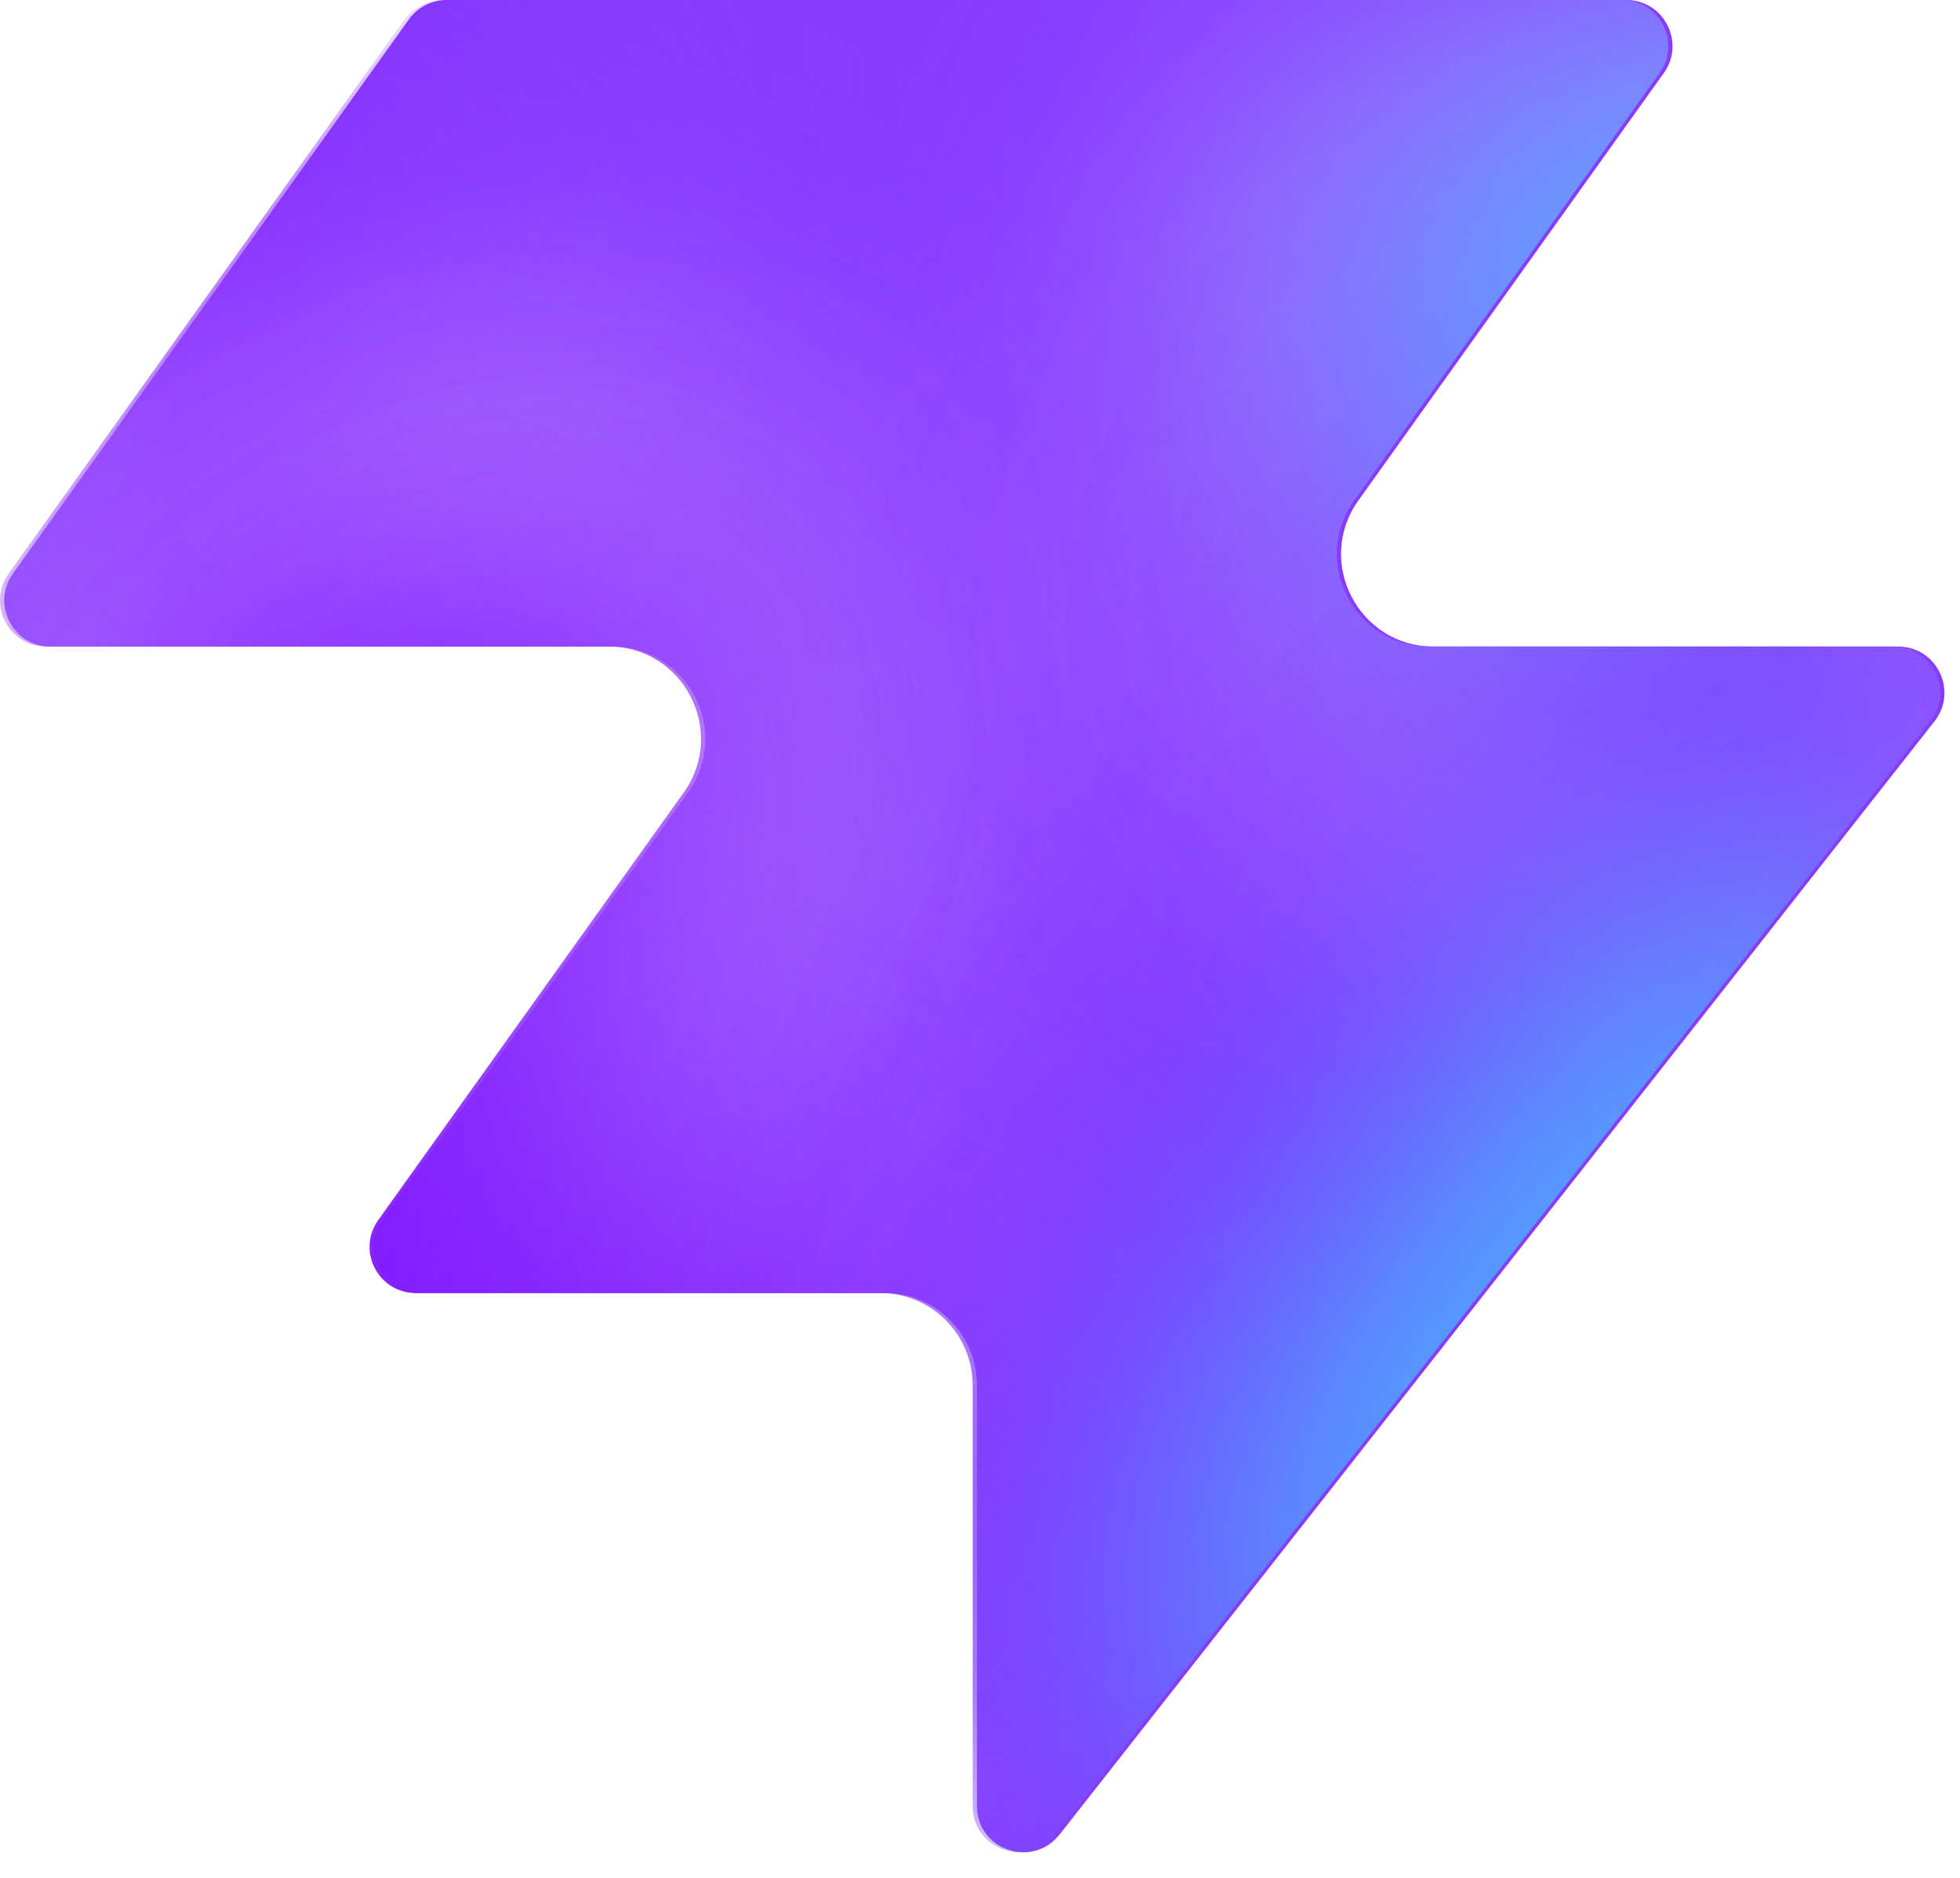
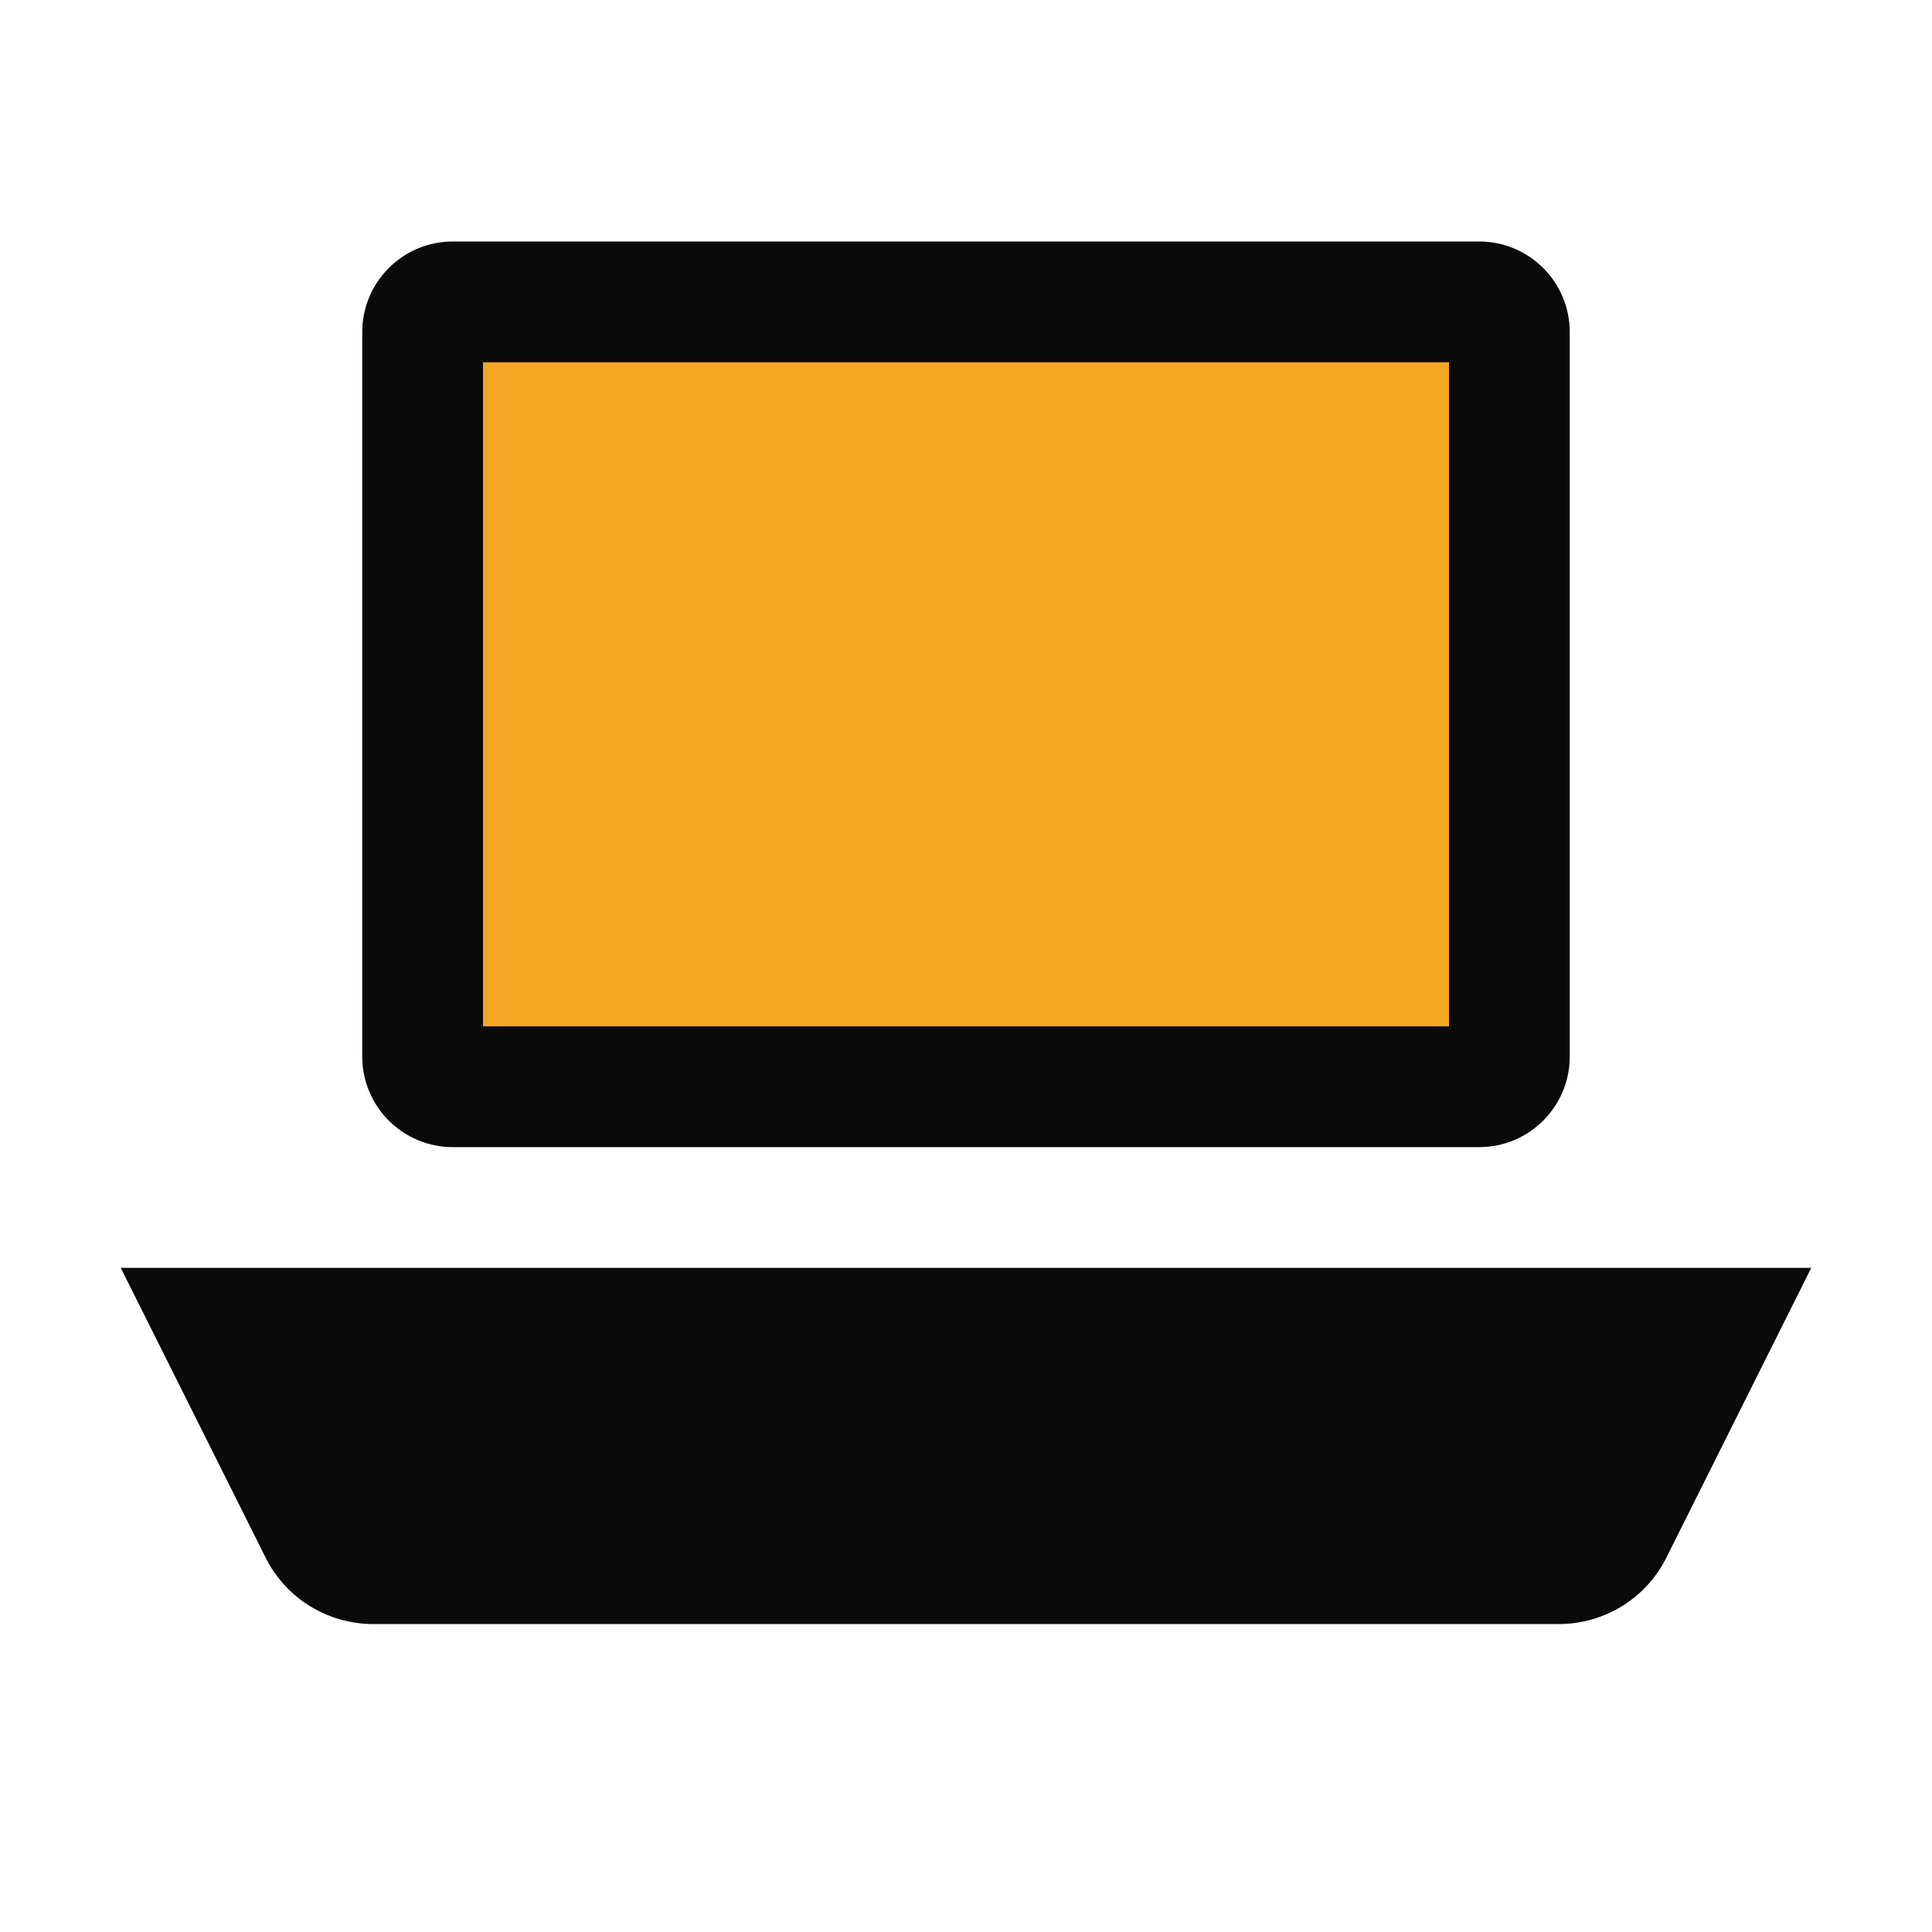
- <svg xmlns="http://www.w3.org/2000/svg" width="48" height="46" fill="none" viewBox="0 0 48 46">
-   <path fill="#863bff" d="M25.946 44.938c-.664.845-2.021.375-2.021-.698V33.937a2.26 2.26 0 0 0-2.262-2.262H10.287c-.92 0-1.456-1.04-.92-1.788l7.48-10.471c1.07-1.497 0-3.578-1.842-3.578H1.237c-.92 0-1.456-1.04-.92-1.788L10.013.474c.214-.297.556-.474.92-.474h28.894c.92 0 1.456 1.04.92 1.788l-7.48 10.471c-1.07 1.498 0 3.579 1.842 3.579h11.377c.943 0 1.473 1.088.89 1.83L25.947 44.94z" style="fill:#863bff;fill:color(display-p3 .525 .23 1);fill-opacity:1" />
-   <mask id="a" width="48" height="46" x="0" y="0" maskUnits="userSpaceOnUse" style="mask-type:alpha">
-     <path fill="#000" d="M25.842 44.938c-.664.844-2.021.375-2.021-.698V33.937a2.26 2.26 0 0 0-2.262-2.262H10.183c-.92 0-1.456-1.04-.92-1.788l7.48-10.471c1.07-1.498 0-3.579-1.842-3.579H1.133c-.92 0-1.456-1.04-.92-1.787L9.91.473c.214-.297.556-.474.92-.474h28.894c.92 0 1.456 1.04.92 1.788l-7.48 10.471c-1.07 1.498 0 3.578 1.842 3.578h11.377c.943 0 1.473 1.088.89 1.832L25.843 44.94z" style="fill:#000;fill-opacity:1" />
-   </mask>
-   <g mask="url(#a)">
-     <g filter="url(#b)">
-       <ellipse cx="5.508" cy="14.704" fill="#ede6ff" rx="5.508" ry="14.704" style="fill:#ede6ff;fill:color(display-p3 .927 .903 1);fill-opacity:1" transform="matrix(.00324 1 1 -.00324 -4.47 31.516)" />
-     </g>
-     <g filter="url(#c)">
-       <ellipse cx="10.399" cy="29.851" fill="#ede6ff" rx="10.399" ry="29.851" style="fill:#ede6ff;fill:color(display-p3 .927 .903 1);fill-opacity:1" transform="matrix(.00324 1 1 -.00324 -39.328 7.883)" />
-     </g>
-     <g filter="url(#d)">
-       <ellipse cx="5.508" cy="30.487" fill="#7e14ff" rx="5.508" ry="30.487" style="fill:#7e14ff;fill:color(display-p3 .492 .077 1);fill-opacity:1" transform="rotate(89.814 -25.913 -14.639)scale(1 -1)" />
-     </g>
-     <g filter="url(#e)">
-       <ellipse cx="5.508" cy="30.599" fill="#7e14ff" rx="5.508" ry="30.599" style="fill:#7e14ff;fill:color(display-p3 .492 .077 1);fill-opacity:1" transform="rotate(89.814 -32.644 -3.334)scale(1 -1)" />
-     </g>
-     <g filter="url(#f)">
-       <ellipse cx="5.508" cy="30.599" fill="#7e14ff" rx="5.508" ry="30.599" style="fill:#7e14ff;fill:color(display-p3 .492 .077 1);fill-opacity:1" transform="matrix(.00324 1 1 -.00324 -34.34 30.47)" />
-     </g>
-     <g filter="url(#g)">
-       <ellipse cx="14.072" cy="22.078" fill="#ede6ff" rx="14.072" ry="22.078" style="fill:#ede6ff;fill:color(display-p3 .927 .903 1);fill-opacity:1" transform="rotate(93.35 24.506 48.493)scale(-1 1)" />
-     </g>
-     <g filter="url(#h)">
-       <ellipse cx="3.47" cy="21.501" fill="#7e14ff" rx="3.47" ry="21.501" style="fill:#7e14ff;fill:color(display-p3 .492 .077 1);fill-opacity:1" transform="rotate(89.009 28.708 47.59)scale(-1 1)" />
-     </g>
-     <g filter="url(#i)">
-       <ellipse cx="3.47" cy="21.501" fill="#7e14ff" rx="3.47" ry="21.501" style="fill:#7e14ff;fill:color(display-p3 .492 .077 1);fill-opacity:1" transform="rotate(89.009 28.708 47.59)scale(-1 1)" />
-     </g>
-     <g filter="url(#j)">
-       <ellipse cx=".387" cy="8.972" fill="#7e14ff" rx="4.407" ry="29.108" style="fill:#7e14ff;fill:color(display-p3 .492 .077 1);fill-opacity:1" transform="rotate(39.51 .387 8.972)" />
-     </g>
-     <g filter="url(#k)">
-       <ellipse cx="47.523" cy="-6.092" fill="#7e14ff" rx="4.407" ry="29.108" style="fill:#7e14ff;fill:color(display-p3 .492 .077 1);fill-opacity:1" transform="rotate(37.892 47.523 -6.092)" />
-     </g>
-     <g filter="url(#l)">
-       <ellipse cx="41.412" cy="6.333" fill="#47bfff" rx="5.971" ry="9.665" style="fill:#47bfff;fill:color(display-p3 .28 .748 1);fill-opacity:1" transform="rotate(37.892 41.412 6.333)" />
-     </g>
-     <g filter="url(#m)">
-       <ellipse cx="-1.879" cy="38.332" fill="#7e14ff" rx="4.407" ry="29.108" style="fill:#7e14ff;fill:color(display-p3 .492 .077 1);fill-opacity:1" transform="rotate(37.892 -1.88 38.332)" />
-     </g>
-     <g filter="url(#n)">
-       <ellipse cx="-1.879" cy="38.332" fill="#7e14ff" rx="4.407" ry="29.108" style="fill:#7e14ff;fill:color(display-p3 .492 .077 1);fill-opacity:1" transform="rotate(37.892 -1.88 38.332)" />
-     </g>
-     <g filter="url(#o)">
-       <ellipse cx="35.651" cy="29.907" fill="#7e14ff" rx="4.407" ry="29.108" style="fill:#7e14ff;fill:color(display-p3 .492 .077 1);fill-opacity:1" transform="rotate(37.892 35.651 29.907)" />
-     </g>
-     <g filter="url(#p)">
-       <ellipse cx="38.418" cy="32.4" fill="#47bfff" rx="5.971" ry="15.297" style="fill:#47bfff;fill:color(display-p3 .28 .748 1);fill-opacity:1" transform="rotate(37.892 38.418 32.4)" />
-     </g>
-   </g>
-   <defs>
-     <filter id="b" width="60.045" height="41.654" x="-19.77" y="16.149" color-interpolation-filters="sRGB" filterUnits="userSpaceOnUse">
-       <feFlood flood-opacity="0" result="BackgroundImageFix" />
-       <feBlend in="SourceGraphic" in2="BackgroundImageFix" result="shape" />
-       <feGaussianBlur result="effect1_foregroundBlur_2002_17158" stdDeviation="7.659" />
-     </filter>
-     <filter id="c" width="90.34" height="51.437" x="-54.613" y="-7.533" color-interpolation-filters="sRGB" filterUnits="userSpaceOnUse">
-       <feFlood flood-opacity="0" result="BackgroundImageFix" />
-       <feBlend in="SourceGraphic" in2="BackgroundImageFix" result="shape" />
-       <feGaussianBlur result="effect1_foregroundBlur_2002_17158" stdDeviation="7.659" />
-     </filter>
-     <filter id="d" width="79.355" height="29.4" x="-49.64" y="2.03" color-interpolation-filters="sRGB" filterUnits="userSpaceOnUse">
-       <feFlood flood-opacity="0" result="BackgroundImageFix" />
-       <feBlend in="SourceGraphic" in2="BackgroundImageFix" result="shape" />
-       <feGaussianBlur result="effect1_foregroundBlur_2002_17158" stdDeviation="4.596" />
-     </filter>
-     <filter id="e" width="79.579" height="29.4" x="-45.045" y="20.029" color-interpolation-filters="sRGB" filterUnits="userSpaceOnUse">
-       <feFlood flood-opacity="0" result="BackgroundImageFix" />
-       <feBlend in="SourceGraphic" in2="BackgroundImageFix" result="shape" />
-       <feGaussianBlur result="effect1_foregroundBlur_2002_17158" stdDeviation="4.596" />
-     </filter>
-     <filter id="f" width="79.579" height="29.4" x="-43.513" y="21.178" color-interpolation-filters="sRGB" filterUnits="userSpaceOnUse">
-       <feFlood flood-opacity="0" result="BackgroundImageFix" />
-       <feBlend in="SourceGraphic" in2="BackgroundImageFix" result="shape" />
-       <feGaussianBlur result="effect1_foregroundBlur_2002_17158" stdDeviation="4.596" />
-     </filter>
-     <filter id="g" width="74.749" height="58.852" x="15.756" y="-17.901" color-interpolation-filters="sRGB" filterUnits="userSpaceOnUse">
-       <feFlood flood-opacity="0" result="BackgroundImageFix" />
-       <feBlend in="SourceGraphic" in2="BackgroundImageFix" result="shape" />
-       <feGaussianBlur result="effect1_foregroundBlur_2002_17158" stdDeviation="7.659" />
-     </filter>
-     <filter id="h" width="61.377" height="25.362" x="23.548" y="2.284" color-interpolation-filters="sRGB" filterUnits="userSpaceOnUse">
-       <feFlood flood-opacity="0" result="BackgroundImageFix" />
-       <feBlend in="SourceGraphic" in2="BackgroundImageFix" result="shape" />
-       <feGaussianBlur result="effect1_foregroundBlur_2002_17158" stdDeviation="4.596" />
-     </filter>
-     <filter id="i" width="61.377" height="25.362" x="23.548" y="2.284" color-interpolation-filters="sRGB" filterUnits="userSpaceOnUse">
-       <feFlood flood-opacity="0" result="BackgroundImageFix" />
-       <feBlend in="SourceGraphic" in2="BackgroundImageFix" result="shape" />
-       <feGaussianBlur result="effect1_foregroundBlur_2002_17158" stdDeviation="4.596" />
-     </filter>
-     <filter id="j" width="56.045" height="63.649" x="-27.636" y="-22.853" color-interpolation-filters="sRGB" filterUnits="userSpaceOnUse">
-       <feFlood flood-opacity="0" result="BackgroundImageFix" />
-       <feBlend in="SourceGraphic" in2="BackgroundImageFix" result="shape" />
-       <feGaussianBlur result="effect1_foregroundBlur_2002_17158" stdDeviation="4.596" />
-     </filter>
-     <filter id="k" width="54.814" height="64.646" x="20.116" y="-38.415" color-interpolation-filters="sRGB" filterUnits="userSpaceOnUse">
-       <feFlood flood-opacity="0" result="BackgroundImageFix" />
-       <feBlend in="SourceGraphic" in2="BackgroundImageFix" result="shape" />
-       <feGaussianBlur result="effect1_foregroundBlur_2002_17158" stdDeviation="4.596" />
-     </filter>
-     <filter id="l" width="33.541" height="35.313" x="24.641" y="-11.323" color-interpolation-filters="sRGB" filterUnits="userSpaceOnUse">
-       <feFlood flood-opacity="0" result="BackgroundImageFix" />
-       <feBlend in="SourceGraphic" in2="BackgroundImageFix" result="shape" />
-       <feGaussianBlur result="effect1_foregroundBlur_2002_17158" stdDeviation="4.596" />
-     </filter>
-     <filter id="m" width="54.814" height="64.646" x="-29.286" y="6.009" color-interpolation-filters="sRGB" filterUnits="userSpaceOnUse">
-       <feFlood flood-opacity="0" result="BackgroundImageFix" />
-       <feBlend in="SourceGraphic" in2="BackgroundImageFix" result="shape" />
-       <feGaussianBlur result="effect1_foregroundBlur_2002_17158" stdDeviation="4.596" />
-     </filter>
-     <filter id="n" width="54.814" height="64.646" x="-29.286" y="6.009" color-interpolation-filters="sRGB" filterUnits="userSpaceOnUse">
-       <feFlood flood-opacity="0" result="BackgroundImageFix" />
-       <feBlend in="SourceGraphic" in2="BackgroundImageFix" result="shape" />
-       <feGaussianBlur result="effect1_foregroundBlur_2002_17158" stdDeviation="4.596" />
-     </filter>
-     <filter id="o" width="54.814" height="64.646" x="8.244" y="-2.416" color-interpolation-filters="sRGB" filterUnits="userSpaceOnUse">
-       <feFlood flood-opacity="0" result="BackgroundImageFix" />
-       <feBlend in="SourceGraphic" in2="BackgroundImageFix" result="shape" />
-       <feGaussianBlur result="effect1_foregroundBlur_2002_17158" stdDeviation="4.596" />
-     </filter>
-     <filter id="p" width="39.409" height="43.623" x="18.713" y="10.588" color-interpolation-filters="sRGB" filterUnits="userSpaceOnUse">
-       <feFlood flood-opacity="0" result="BackgroundImageFix" />
-       <feBlend in="SourceGraphic" in2="BackgroundImageFix" result="shape" />
-       <feGaussianBlur result="effect1_foregroundBlur_2002_17158" stdDeviation="4.596" />
-     </filter>
-   </defs>
+ <svg xmlns="http://www.w3.org/2000/svg" viewBox="0 0 32 32">
+   <rect x="6" y="4" width="20" height="15" rx="1.5" fill="#0a0a0a" />
+   <rect x="8" y="6" width="16" height="11" fill="#f5a623" />
+   <path d="M2 21h28l-2.4 4.8c-.34.68-1.03 1.1-1.79 1.1H6.19c-.76 0-1.45-.42-1.79-1.1L2 21Z" fill="#0a0a0a" />
</svg>
